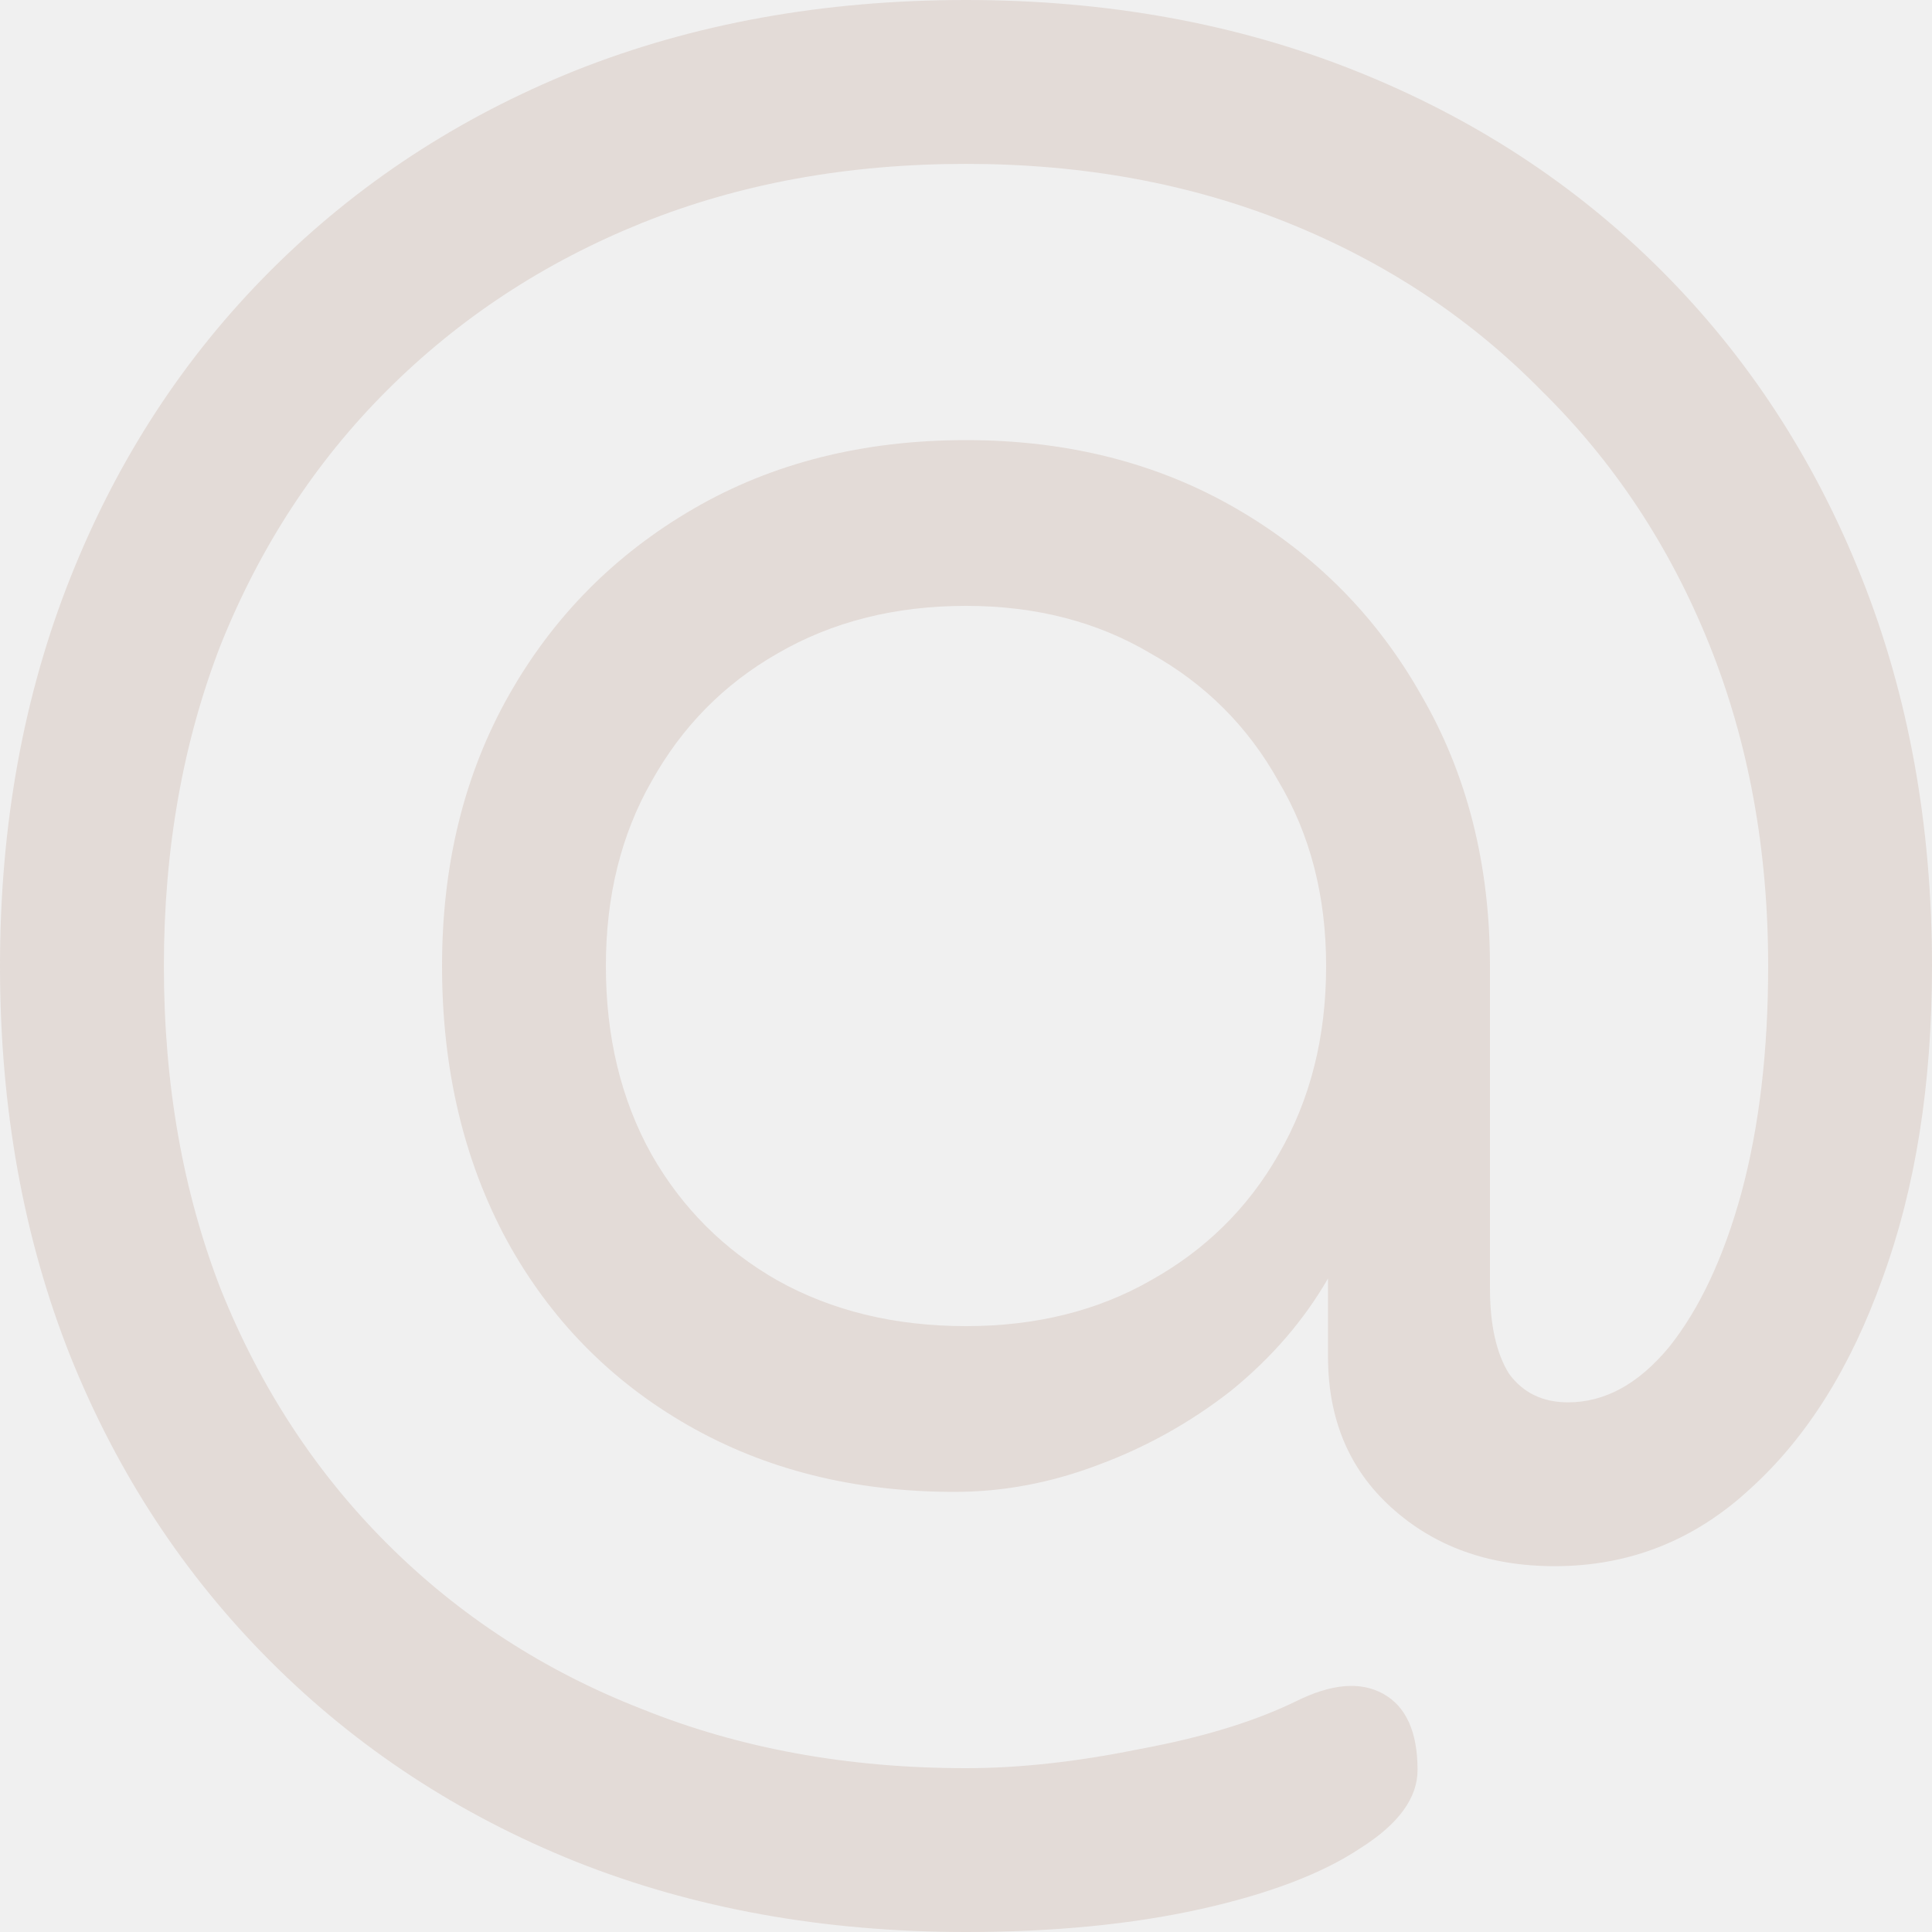
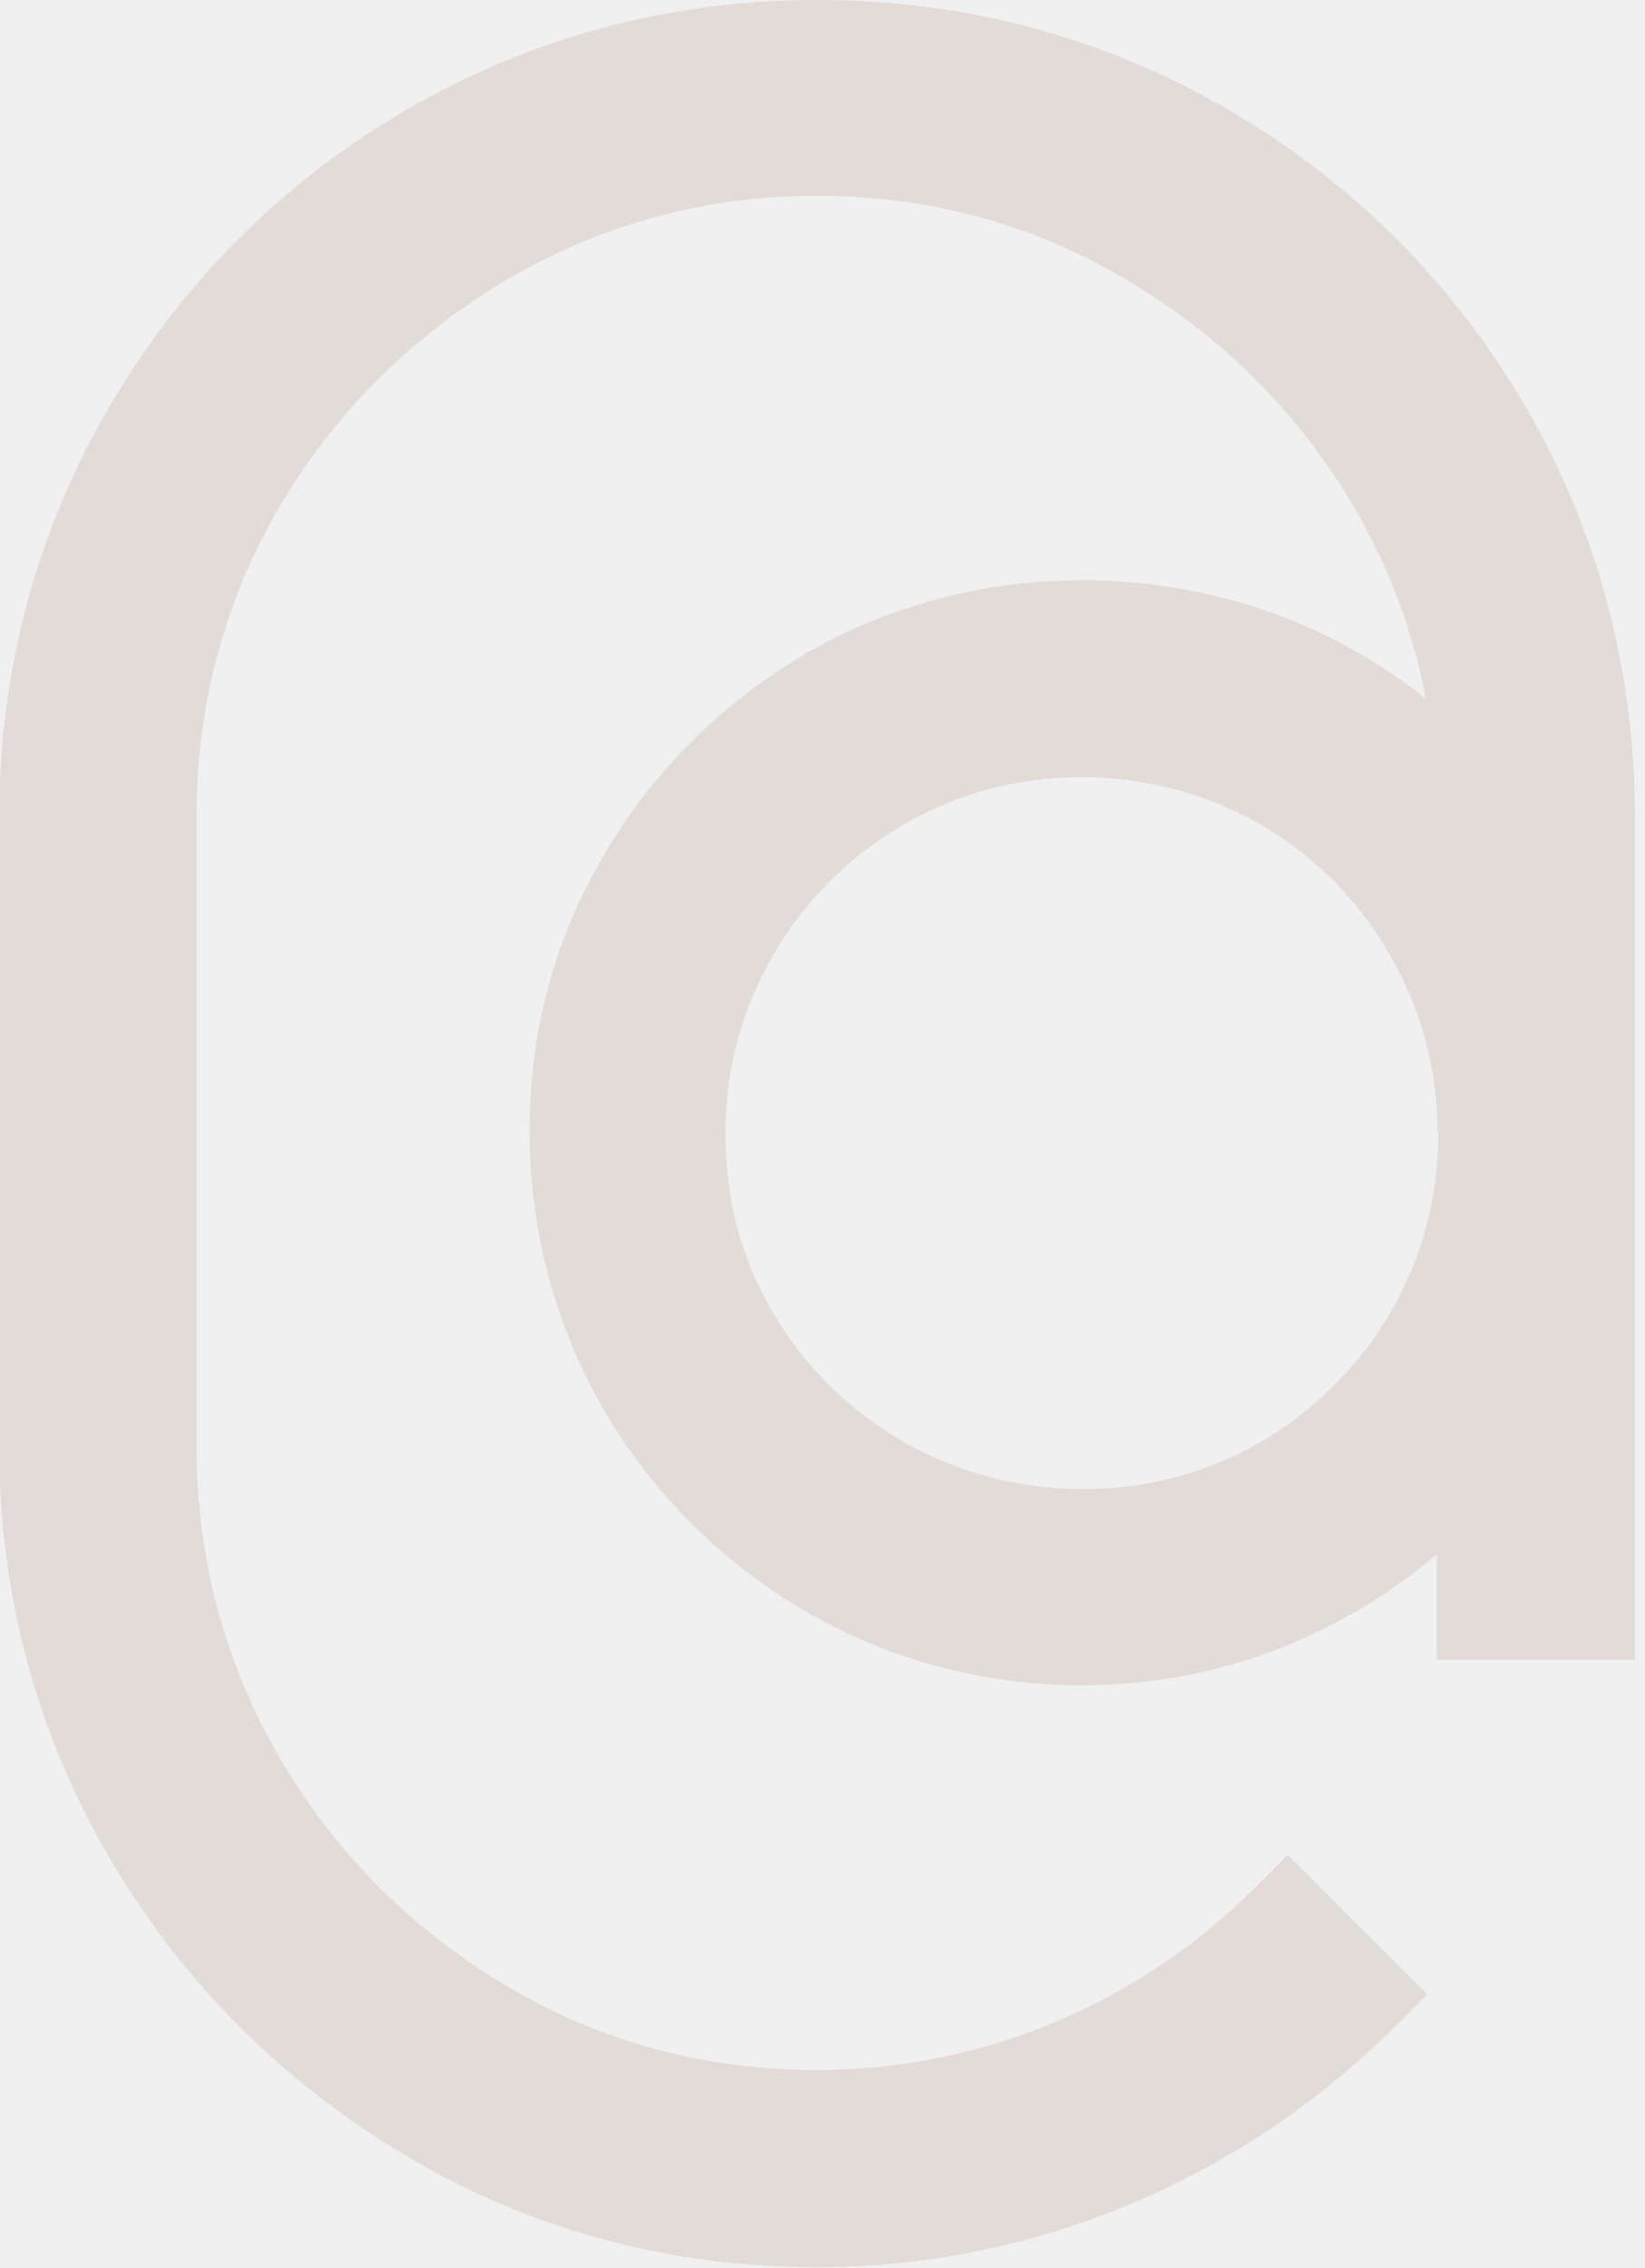
- <svg xmlns="http://www.w3.org/2000/svg" width="40" height="40" viewBox="0 0 40 40" fill="none">
-   <path d="M20 40C17.055 40 14.359 39.514 11.913 38.54C9.494 37.567 7.39 36.187 5.602 34.398C3.813 32.61 2.433 30.506 1.46 28.087C0.487 25.641 0 22.945 0 20C0 17.081 0.487 14.398 1.46 11.953C2.433 9.507 3.813 7.39 5.602 5.602C7.39 3.813 9.494 2.433 11.913 1.46C14.359 0.487 17.055 0 20 0C22.919 0 25.602 0.487 28.047 1.46C30.493 2.433 32.61 3.813 34.398 5.602C36.187 7.39 37.567 9.507 38.54 11.953C39.514 14.398 40 17.081 40 20C40 22.446 39.658 24.602 38.974 26.469C38.317 28.31 37.41 29.757 36.252 30.809C35.095 31.887 33.741 32.426 32.189 32.426C30.822 32.426 29.691 32.018 28.797 31.203C27.929 30.414 27.495 29.375 27.495 28.087V26.469C26.995 27.337 26.325 28.113 25.483 28.797C24.642 29.454 23.721 29.967 22.722 30.335C21.749 30.703 20.763 30.888 19.763 30.888C17.686 30.888 15.845 30.427 14.241 29.507C12.636 28.587 11.387 27.311 10.493 25.68C9.599 24.024 9.152 22.13 9.152 20C9.152 17.896 9.612 16.029 10.533 14.398C11.453 12.768 12.729 11.479 14.359 10.533C15.989 9.586 17.87 9.112 20 9.112C22.104 9.112 23.971 9.586 25.602 10.533C27.232 11.479 28.508 12.768 29.428 14.398C30.375 16.029 30.848 17.896 30.848 20V26.667C30.848 27.429 30.98 28.021 31.243 28.442C31.532 28.836 31.939 29.034 32.465 29.034C33.228 29.034 33.925 28.652 34.556 27.89C35.187 27.101 35.687 26.035 36.055 24.694C36.423 23.327 36.608 21.762 36.608 20C36.608 17.581 36.2 15.358 35.385 13.333C34.569 11.308 33.412 9.559 31.913 8.087C30.441 6.588 28.692 5.431 26.667 4.615C24.642 3.8 22.419 3.393 20 3.393C17.554 3.393 15.319 3.8 13.294 4.615C11.269 5.431 9.507 6.588 8.008 8.087C6.535 9.559 5.391 11.308 4.576 13.333C3.787 15.358 3.393 17.581 3.393 20C3.393 22.446 3.787 24.681 4.576 26.706C5.391 28.731 6.535 30.48 8.008 31.953C9.507 33.452 11.269 34.596 13.294 35.385C15.319 36.2 17.554 36.608 20 36.608C21.105 36.608 22.301 36.476 23.59 36.213C24.878 35.976 25.957 35.648 26.825 35.227C27.561 34.859 28.166 34.806 28.639 35.069C29.112 35.332 29.349 35.858 29.349 36.647C29.349 37.225 28.955 37.765 28.166 38.264C27.377 38.79 26.272 39.211 24.852 39.527C23.432 39.842 21.815 40 20 40ZM20 27.456C21.446 27.456 22.722 27.14 23.826 26.509C24.957 25.878 25.838 25.01 26.469 23.905C27.127 22.774 27.456 21.473 27.456 20C27.456 18.554 27.127 17.278 26.469 16.174C25.838 15.043 24.957 14.162 23.826 13.531C22.722 12.873 21.446 12.544 20 12.544C18.527 12.544 17.226 12.873 16.095 13.531C14.99 14.162 14.122 15.043 13.491 16.174C12.86 17.278 12.544 18.554 12.544 20C12.544 21.473 12.86 22.774 13.491 23.905C14.122 25.01 14.99 25.878 16.095 26.509C17.226 27.14 18.527 27.456 20 27.456Z" fill="#E3DBD7" />
+ <svg xmlns="http://www.w3.org/2000/svg" width="29" height="40" viewBox="0 0 29 40" fill="none">
+   <g clip-path="url(#clip0_213_126)">
+     <path d="M26.907 7.181C25.625 4.984 23.859 3.218 21.661 1.936C19.464 0.654 17.018 0 14.415 0C11.812 0 9.379 0.654 7.168 1.936C4.971 3.218 3.205 4.984 1.923 7.181C0.641 9.379 -0.013 11.812 -0.013 14.415V25.52C-0.013 28.123 0.641 30.556 1.923 32.753C3.205 34.951 4.971 36.717 7.168 38.025C9.366 39.333 11.812 39.987 14.415 39.987C16.311 39.987 18.169 39.608 19.935 38.875C21.687 38.13 23.257 37.083 24.591 35.749L25.167 35.173L22.708 32.714L22.132 33.29C21.112 34.31 19.922 35.108 18.587 35.67C17.266 36.22 15.854 36.508 14.402 36.508C12.426 36.508 10.582 36.011 8.921 35.016C7.247 34.022 5.912 32.675 4.931 31.001C3.963 29.339 3.466 27.482 3.466 25.507V14.402C3.466 12.426 3.963 10.582 4.931 8.934C5.912 7.273 7.247 5.939 8.921 4.944C10.582 3.963 12.426 3.453 14.402 3.453C16.377 3.453 18.221 3.95 19.882 4.944C21.557 5.939 22.891 7.273 23.872 8.934C24.487 9.993 24.918 11.118 25.141 12.322C24.617 11.903 24.055 11.55 23.44 11.236C20.51 9.797 16.965 9.915 14.192 11.537C12.714 12.413 11.511 13.604 10.648 15.082C9.771 16.573 9.339 18.208 9.339 19.948C9.339 21.687 9.784 23.375 10.648 24.866C11.511 26.344 12.714 27.547 14.192 28.411C17.005 30.059 20.549 30.163 23.427 28.685C24.12 28.332 24.761 27.901 25.337 27.417V29.274H28.829V14.402C28.829 11.799 28.175 9.366 26.893 7.155L26.907 7.181ZM25.363 19.974C25.363 21.125 25.075 22.184 24.526 23.139C23.963 24.094 23.192 24.866 22.237 25.428C20.34 26.54 17.868 26.54 15.932 25.428C14.964 24.866 14.192 24.107 13.63 23.152C13.067 22.198 12.793 21.138 12.793 19.987C12.793 18.836 13.08 17.816 13.63 16.848C14.192 15.88 14.964 15.108 15.932 14.546C16.9 13.983 17.959 13.708 19.071 13.708C20.183 13.708 21.282 13.996 22.237 14.546C23.192 15.108 23.963 15.88 24.513 16.848C25.075 17.816 25.35 18.875 25.35 19.987L25.363 19.974Z" fill="#E3DBD7" />
+   </g>
+   <defs>
+     <clipPath id="clip0_213_126">
+       <rect width="28.842" height="40" fill="white" />
+     </clipPath>
+   </defs>
</svg>
